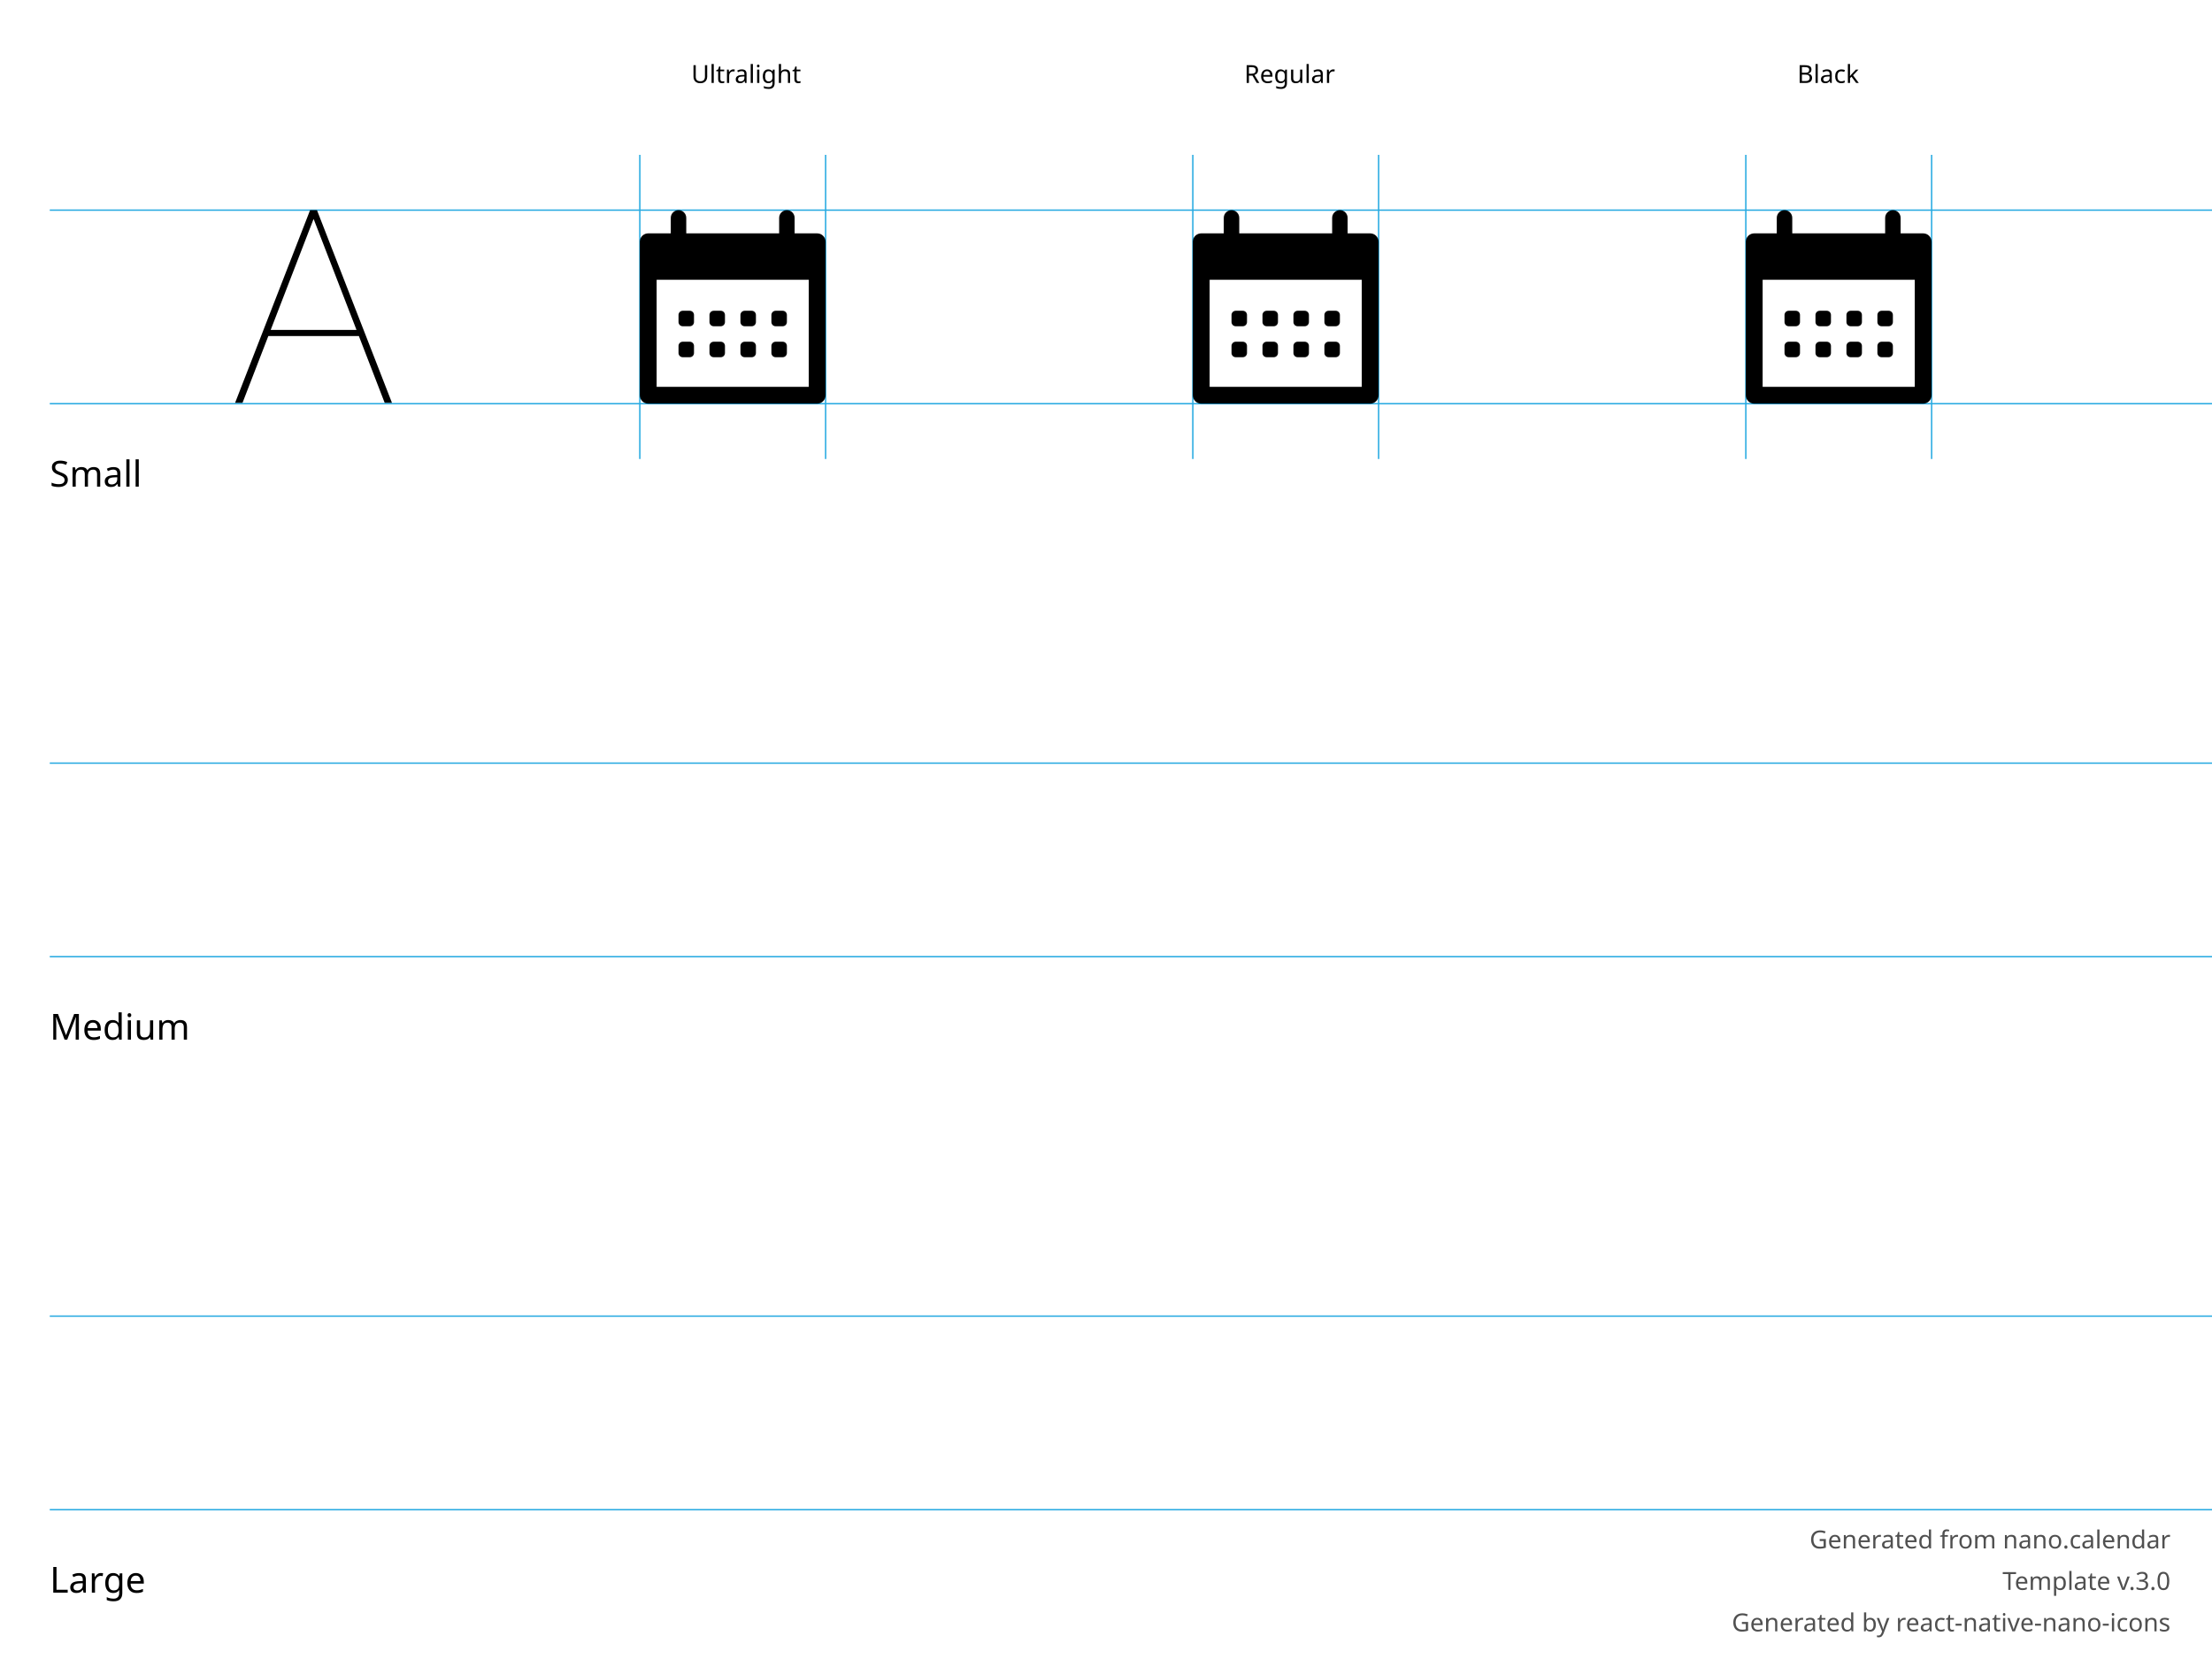
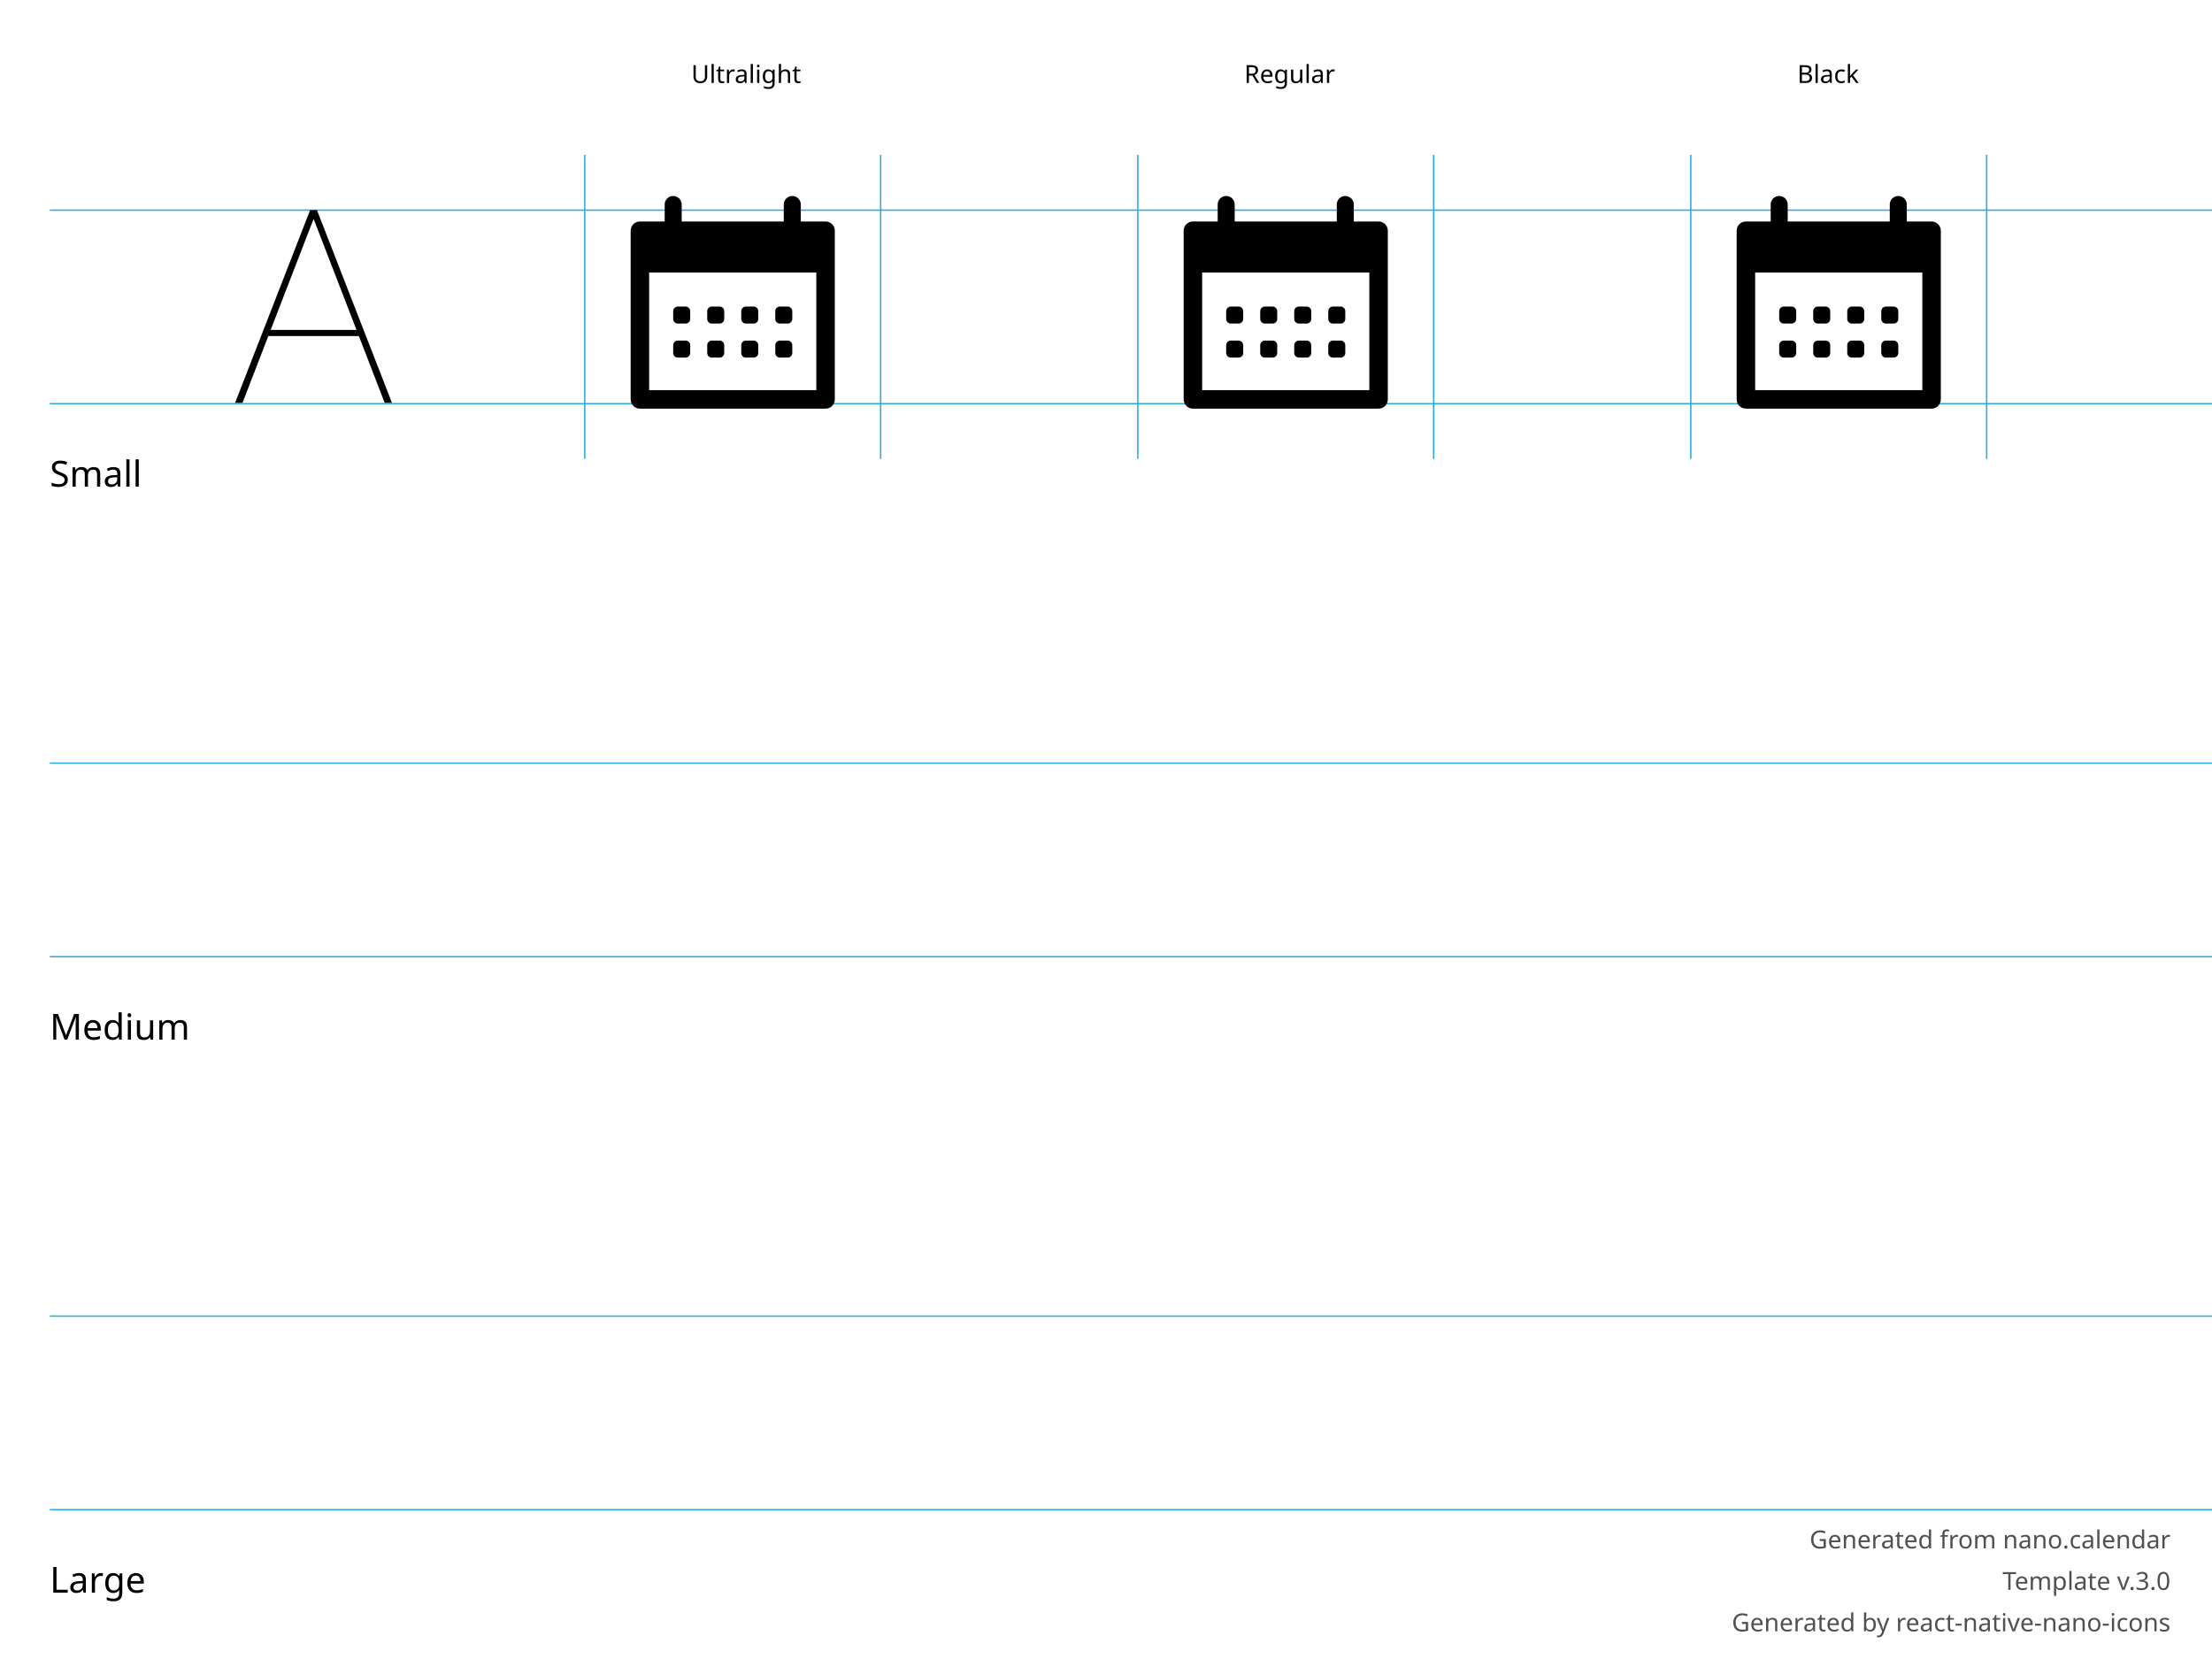
<svg xmlns="http://www.w3.org/2000/svg" width="800" height="600" version="1.1">
  <style>
    .monochrome-0 {fill:#000000}
    .multicolor-0:custom {fill:#000000}
  </style>
  <g id="Notes" font-family="'LucidaGrande', 'Lucida Grande', sans-serif" font-weight="500" font-size="13px">
    <rect x="0" y="0" width="800" height="600" fill="white" />
    <g font-weight="500" font-size="13px">
      <text x="18px" y="176px">Small</text>
      <text x="18px" y="376px">Medium</text>
      <text x="18px" y="576px">Large</text>
    </g>
    <g font-weight="300" font-size="9px">
      <text x="250px" y="30px">Ultralight</text>
      <text x="450px" y="30px">Regular</text>
      <text x="650px" y="30px">Black</text>
      <text id="descriptive-name" fill="#505050" x="785.0" y="560.0" text-anchor="end">Generated from nano.calendar</text>
      <text id="template-version" fill="#505050" x="785.0" y="575.0" text-anchor="end">Template v.3.0</text>
      <text fill="#505050" x="785.0" y="590.0" text-anchor="end">Generated by react-native-nano-icons</text>
    </g>
  </g>
  <g id="Guides" stroke="rgb(39,170,225)" stroke-width="0.5px">
    <path id="Capline-S" d="M18,76 l800,0" />
    <path id="H-reference" d="M85,145.755 L87.685,145.755 L113.369,79.287 L114.052,79.287 L114.052,76 L112.148,76 L85,145.755 Z M95.693,121.536 L130.996,121.536 L130.263,119.313 L96.474,119.313 L95.693,121.536 Z M139.15,145.755 L141.787,145.755 L114.638,76 L113.466,76 L113.466,79.287 L139.15,145.755 Z" stroke="none" />
    <path id="Baseline-S" d="M18,146 l800,0" />
-     <path id="left-margin-Ultralight-S" d="M231.4,56 l0,110" />
-     <path id="right-margin-Ultralight-S" d="M298.6,56 l0,110" />
-     <path id="left-margin-Regular-S" d="M431.4,56 l0,110" />
-     <path id="right-margin-Regular-S" d="M498.6,56 l0,110" />
-     <path id="left-margin-Black-S" d="M631.4,56 l0,110" />
-     <path id="right-margin-Black-S" d="M698.6,56 l0,110" />
+     <path id="left-margin-Ultralight-S" d="M211.5,56 l0,110" />
+     <path id="right-margin-Ultralight-S" d="M318.5,56 l0,110" />
+     <path id="left-margin-Regular-S" d="M411.5,56 l0,110" />
+     <path id="right-margin-Regular-S" d="M518.5,56 l0,110" />
+     <path id="left-margin-Black-S" d="M611.5,56 l0,110" />
+     <path id="right-margin-Black-S" d="M718.5,56 l0,110" />
    <path id="Capline-M" d="M18,276 l800,0" />
    <path id="Baseline-M" d="M18,346 l800,0" />
    <path id="Capline-L" d="M18,476 l800,0" />
    <path id="Baseline-L" d="M18,546 l800,0" />
  </g>
  <g id="Symbols">
-     <g id="Ultralight-S" transform="matrix(3.043,0,0,3.043,216.304,63.826)">
+     <g id="Ultralight-S" transform="matrix(3.344,0,0,3.344,211.5,57.5)">
      <path class="monochrome-0 multicolor-0:custom" d="M8.64,4.92 C8.64,4.412 9.052,4 9.56,4 C10.068,4 10.48,4.412 10.48,4.92 L10.48,6.76 L21.52,6.76 L21.52,4.92 C21.52,4.412 21.932,4 22.44,4 C22.948,4 23.36,4.412 23.36,4.92 L23.36,6.76 L26.04,6.76 C26.592,6.76 27.04,7.208 27.04,7.76 L27.04,11.28 L27.04,26 C27.04,26.552 26.592,27 26.04,27 L5.96,27 C5.408,27 4.96,26.552 4.96,26 L4.96,11.28 L4.96,7.76 C4.96,7.725 4.962,7.691 4.965,7.658 C5.016,7.153 5.442,6.76 5.96,6.76 L8.64,6.76 L8.64,4.92 Z M25.04,12.28 L6.96,12.28 L6.96,25 L25.04,25 L25.04,12.28 Z M13.24,20.14 C13.24,19.864 13.464,19.64 13.74,19.64 L14.58,19.64 C14.856,19.64 15.08,19.864 15.08,20.14 L15.08,20.98 C15.08,21.256 14.856,21.48 14.58,21.48 L13.74,21.48 C13.464,21.48 13.24,21.256 13.24,20.98 L13.24,20.14 Z M10.06,15.96 C9.784,15.96 9.56,16.184 9.56,16.46 L9.56,17.3 C9.56,17.576 9.784,17.8 10.06,17.8 L10.9,17.8 C11.176,17.8 11.4,17.576 11.4,17.3 L11.4,16.46 C11.4,16.184 11.176,15.96 10.9,15.96 L10.06,15.96 Z M16.92,16.46 C16.92,16.184 17.144,15.96 17.42,15.96 L18.26,15.96 C18.536,15.96 18.76,16.184 18.76,16.46 L18.76,17.3 C18.76,17.576 18.536,17.8 18.26,17.8 L17.42,17.8 C17.144,17.8 16.92,17.576 16.92,17.3 L16.92,16.46 Z M10.06,19.64 C9.784,19.64 9.56,19.864 9.56,20.14 L9.56,20.98 C9.56,21.256 9.784,21.48 10.06,21.48 L10.9,21.48 C11.176,21.48 11.4,21.256 11.4,20.98 L11.4,20.14 C11.4,19.864 11.176,19.64 10.9,19.64 L10.06,19.64 Z M16.92,20.14 C16.92,19.864 17.144,19.64 17.42,19.64 L18.26,19.64 C18.536,19.64 18.76,19.864 18.76,20.14 L18.76,20.98 C18.76,21.256 18.536,21.48 18.26,21.48 L17.42,21.48 C17.144,21.48 16.92,21.256 16.92,20.98 L16.92,20.14 Z M13.74,15.96 C13.464,15.96 13.24,16.184 13.24,16.46 L13.24,17.3 C13.24,17.576 13.464,17.8 13.74,17.8 L14.58,17.8 C14.856,17.8 15.08,17.576 15.08,17.3 L15.08,16.46 C15.08,16.184 14.856,15.96 14.58,15.96 L13.74,15.96 Z M20.6,16.46 C20.6,16.184 20.824,15.96 21.1,15.96 L21.94,15.96 C22.216,15.96 22.44,16.184 22.44,16.46 L22.44,17.3 C22.44,17.576 22.216,17.8 21.94,17.8 L21.1,17.8 C20.824,17.8 20.6,17.576 20.6,17.3 L20.6,16.46 Z M21.1,19.64 C20.824,19.64 20.6,19.864 20.6,20.14 L20.6,20.98 C20.6,21.256 20.824,21.48 21.1,21.48 L21.94,21.48 C22.216,21.48 22.44,21.256 22.44,20.98 L22.44,20.14 C22.44,19.864 22.216,19.64 21.94,19.64 L21.1,19.64 Z" />
    </g>
-     <g id="Regular-S" transform="matrix(3.043,0,0,3.043,416.304,63.826)">
+     <g id="Regular-S" transform="matrix(3.344,0,0,3.344,411.5,57.5)">
      <path class="monochrome-0 multicolor-0:custom" d="M8.64,4.92 C8.64,4.412 9.052,4 9.56,4 C10.068,4 10.48,4.412 10.48,4.92 L10.48,6.76 L21.52,6.76 L21.52,4.92 C21.52,4.412 21.932,4 22.44,4 C22.948,4 23.36,4.412 23.36,4.92 L23.36,6.76 L26.04,6.76 C26.592,6.76 27.04,7.208 27.04,7.76 L27.04,11.28 L27.04,26 C27.04,26.552 26.592,27 26.04,27 L5.96,27 C5.408,27 4.96,26.552 4.96,26 L4.96,11.28 L4.96,7.76 C4.96,7.725 4.962,7.691 4.965,7.658 C5.016,7.153 5.442,6.76 5.96,6.76 L8.64,6.76 L8.64,4.92 Z M25.04,12.28 L6.96,12.28 L6.96,25 L25.04,25 L25.04,12.28 Z M13.24,20.14 C13.24,19.864 13.464,19.64 13.74,19.64 L14.58,19.64 C14.856,19.64 15.08,19.864 15.08,20.14 L15.08,20.98 C15.08,21.256 14.856,21.48 14.58,21.48 L13.74,21.48 C13.464,21.48 13.24,21.256 13.24,20.98 L13.24,20.14 Z M10.06,15.96 C9.784,15.96 9.56,16.184 9.56,16.46 L9.56,17.3 C9.56,17.576 9.784,17.8 10.06,17.8 L10.9,17.8 C11.176,17.8 11.4,17.576 11.4,17.3 L11.4,16.46 C11.4,16.184 11.176,15.96 10.9,15.96 L10.06,15.96 Z M16.92,16.46 C16.92,16.184 17.144,15.96 17.42,15.96 L18.26,15.96 C18.536,15.96 18.76,16.184 18.76,16.46 L18.76,17.3 C18.76,17.576 18.536,17.8 18.26,17.8 L17.42,17.8 C17.144,17.8 16.92,17.576 16.92,17.3 L16.92,16.46 Z M10.06,19.64 C9.784,19.64 9.56,19.864 9.56,20.14 L9.56,20.98 C9.56,21.256 9.784,21.48 10.06,21.48 L10.9,21.48 C11.176,21.48 11.4,21.256 11.4,20.98 L11.4,20.14 C11.4,19.864 11.176,19.64 10.9,19.64 L10.06,19.64 Z M16.92,20.14 C16.92,19.864 17.144,19.64 17.42,19.64 L18.26,19.64 C18.536,19.64 18.76,19.864 18.76,20.14 L18.76,20.98 C18.76,21.256 18.536,21.48 18.26,21.48 L17.42,21.48 C17.144,21.48 16.92,21.256 16.92,20.98 L16.92,20.14 Z M13.74,15.96 C13.464,15.96 13.24,16.184 13.24,16.46 L13.24,17.3 C13.24,17.576 13.464,17.8 13.74,17.8 L14.58,17.8 C14.856,17.8 15.08,17.576 15.08,17.3 L15.08,16.46 C15.08,16.184 14.856,15.96 14.58,15.96 L13.74,15.96 Z M20.6,16.46 C20.6,16.184 20.824,15.96 21.1,15.96 L21.94,15.96 C22.216,15.96 22.44,16.184 22.44,16.46 L22.44,17.3 C22.44,17.576 22.216,17.8 21.94,17.8 L21.1,17.8 C20.824,17.8 20.6,17.576 20.6,17.3 L20.6,16.46 Z M21.1,19.64 C20.824,19.64 20.6,19.864 20.6,20.14 L20.6,20.98 C20.6,21.256 20.824,21.48 21.1,21.48 L21.94,21.48 C22.216,21.48 22.44,21.256 22.44,20.98 L22.44,20.14 C22.44,19.864 22.216,19.64 21.94,19.64 L21.1,19.64 Z" />
    </g>
-     <g id="Black-S" transform="matrix(3.043,0,0,3.043,616.304,63.826)">
+     <g id="Black-S" transform="matrix(3.344,0,0,3.344,611.5,57.5)">
      <path class="monochrome-0 multicolor-0:custom" d="M8.64,4.92 C8.64,4.412 9.052,4 9.56,4 C10.068,4 10.48,4.412 10.48,4.92 L10.48,6.76 L21.52,6.76 L21.52,4.92 C21.52,4.412 21.932,4 22.44,4 C22.948,4 23.36,4.412 23.36,4.92 L23.36,6.76 L26.04,6.76 C26.592,6.76 27.04,7.208 27.04,7.76 L27.04,11.28 L27.04,26 C27.04,26.552 26.592,27 26.04,27 L5.96,27 C5.408,27 4.96,26.552 4.96,26 L4.96,11.28 L4.96,7.76 C4.96,7.725 4.962,7.691 4.965,7.658 C5.016,7.153 5.442,6.76 5.96,6.76 L8.64,6.76 L8.64,4.92 Z M25.04,12.28 L6.96,12.28 L6.96,25 L25.04,25 L25.04,12.28 Z M13.24,20.14 C13.24,19.864 13.464,19.64 13.74,19.64 L14.58,19.64 C14.856,19.64 15.08,19.864 15.08,20.14 L15.08,20.98 C15.08,21.256 14.856,21.48 14.58,21.48 L13.74,21.48 C13.464,21.48 13.24,21.256 13.24,20.98 L13.24,20.14 Z M10.06,15.96 C9.784,15.96 9.56,16.184 9.56,16.46 L9.56,17.3 C9.56,17.576 9.784,17.8 10.06,17.8 L10.9,17.8 C11.176,17.8 11.4,17.576 11.4,17.3 L11.4,16.46 C11.4,16.184 11.176,15.96 10.9,15.96 L10.06,15.96 Z M16.92,16.46 C16.92,16.184 17.144,15.96 17.42,15.96 L18.26,15.96 C18.536,15.96 18.76,16.184 18.76,16.46 L18.76,17.3 C18.76,17.576 18.536,17.8 18.26,17.8 L17.42,17.8 C17.144,17.8 16.92,17.576 16.92,17.3 L16.92,16.46 Z M10.06,19.64 C9.784,19.64 9.56,19.864 9.56,20.14 L9.56,20.98 C9.56,21.256 9.784,21.48 10.06,21.48 L10.9,21.48 C11.176,21.48 11.4,21.256 11.4,20.98 L11.4,20.14 C11.4,19.864 11.176,19.64 10.9,19.64 L10.06,19.64 Z M16.92,20.14 C16.92,19.864 17.144,19.64 17.42,19.64 L18.26,19.64 C18.536,19.64 18.76,19.864 18.76,20.14 L18.76,20.98 C18.76,21.256 18.536,21.48 18.26,21.48 L17.42,21.48 C17.144,21.48 16.92,21.256 16.92,20.98 L16.92,20.14 Z M13.74,15.96 C13.464,15.96 13.24,16.184 13.24,16.46 L13.24,17.3 C13.24,17.576 13.464,17.8 13.74,17.8 L14.58,17.8 C14.856,17.8 15.08,17.576 15.08,17.3 L15.08,16.46 C15.08,16.184 14.856,15.96 14.58,15.96 L13.74,15.96 Z M20.6,16.46 C20.6,16.184 20.824,15.96 21.1,15.96 L21.94,15.96 C22.216,15.96 22.44,16.184 22.44,16.46 L22.44,17.3 C22.44,17.576 22.216,17.8 21.94,17.8 L21.1,17.8 C20.824,17.8 20.6,17.576 20.6,17.3 L20.6,16.46 Z M21.1,19.64 C20.824,19.64 20.6,19.864 20.6,20.14 L20.6,20.98 C20.6,21.256 20.824,21.48 21.1,21.48 L21.94,21.48 C22.216,21.48 22.44,21.256 22.44,20.98 L22.44,20.14 C22.44,19.864 22.216,19.64 21.94,19.64 L21.1,19.64 Z" />
    </g>
  </g>
</svg>
